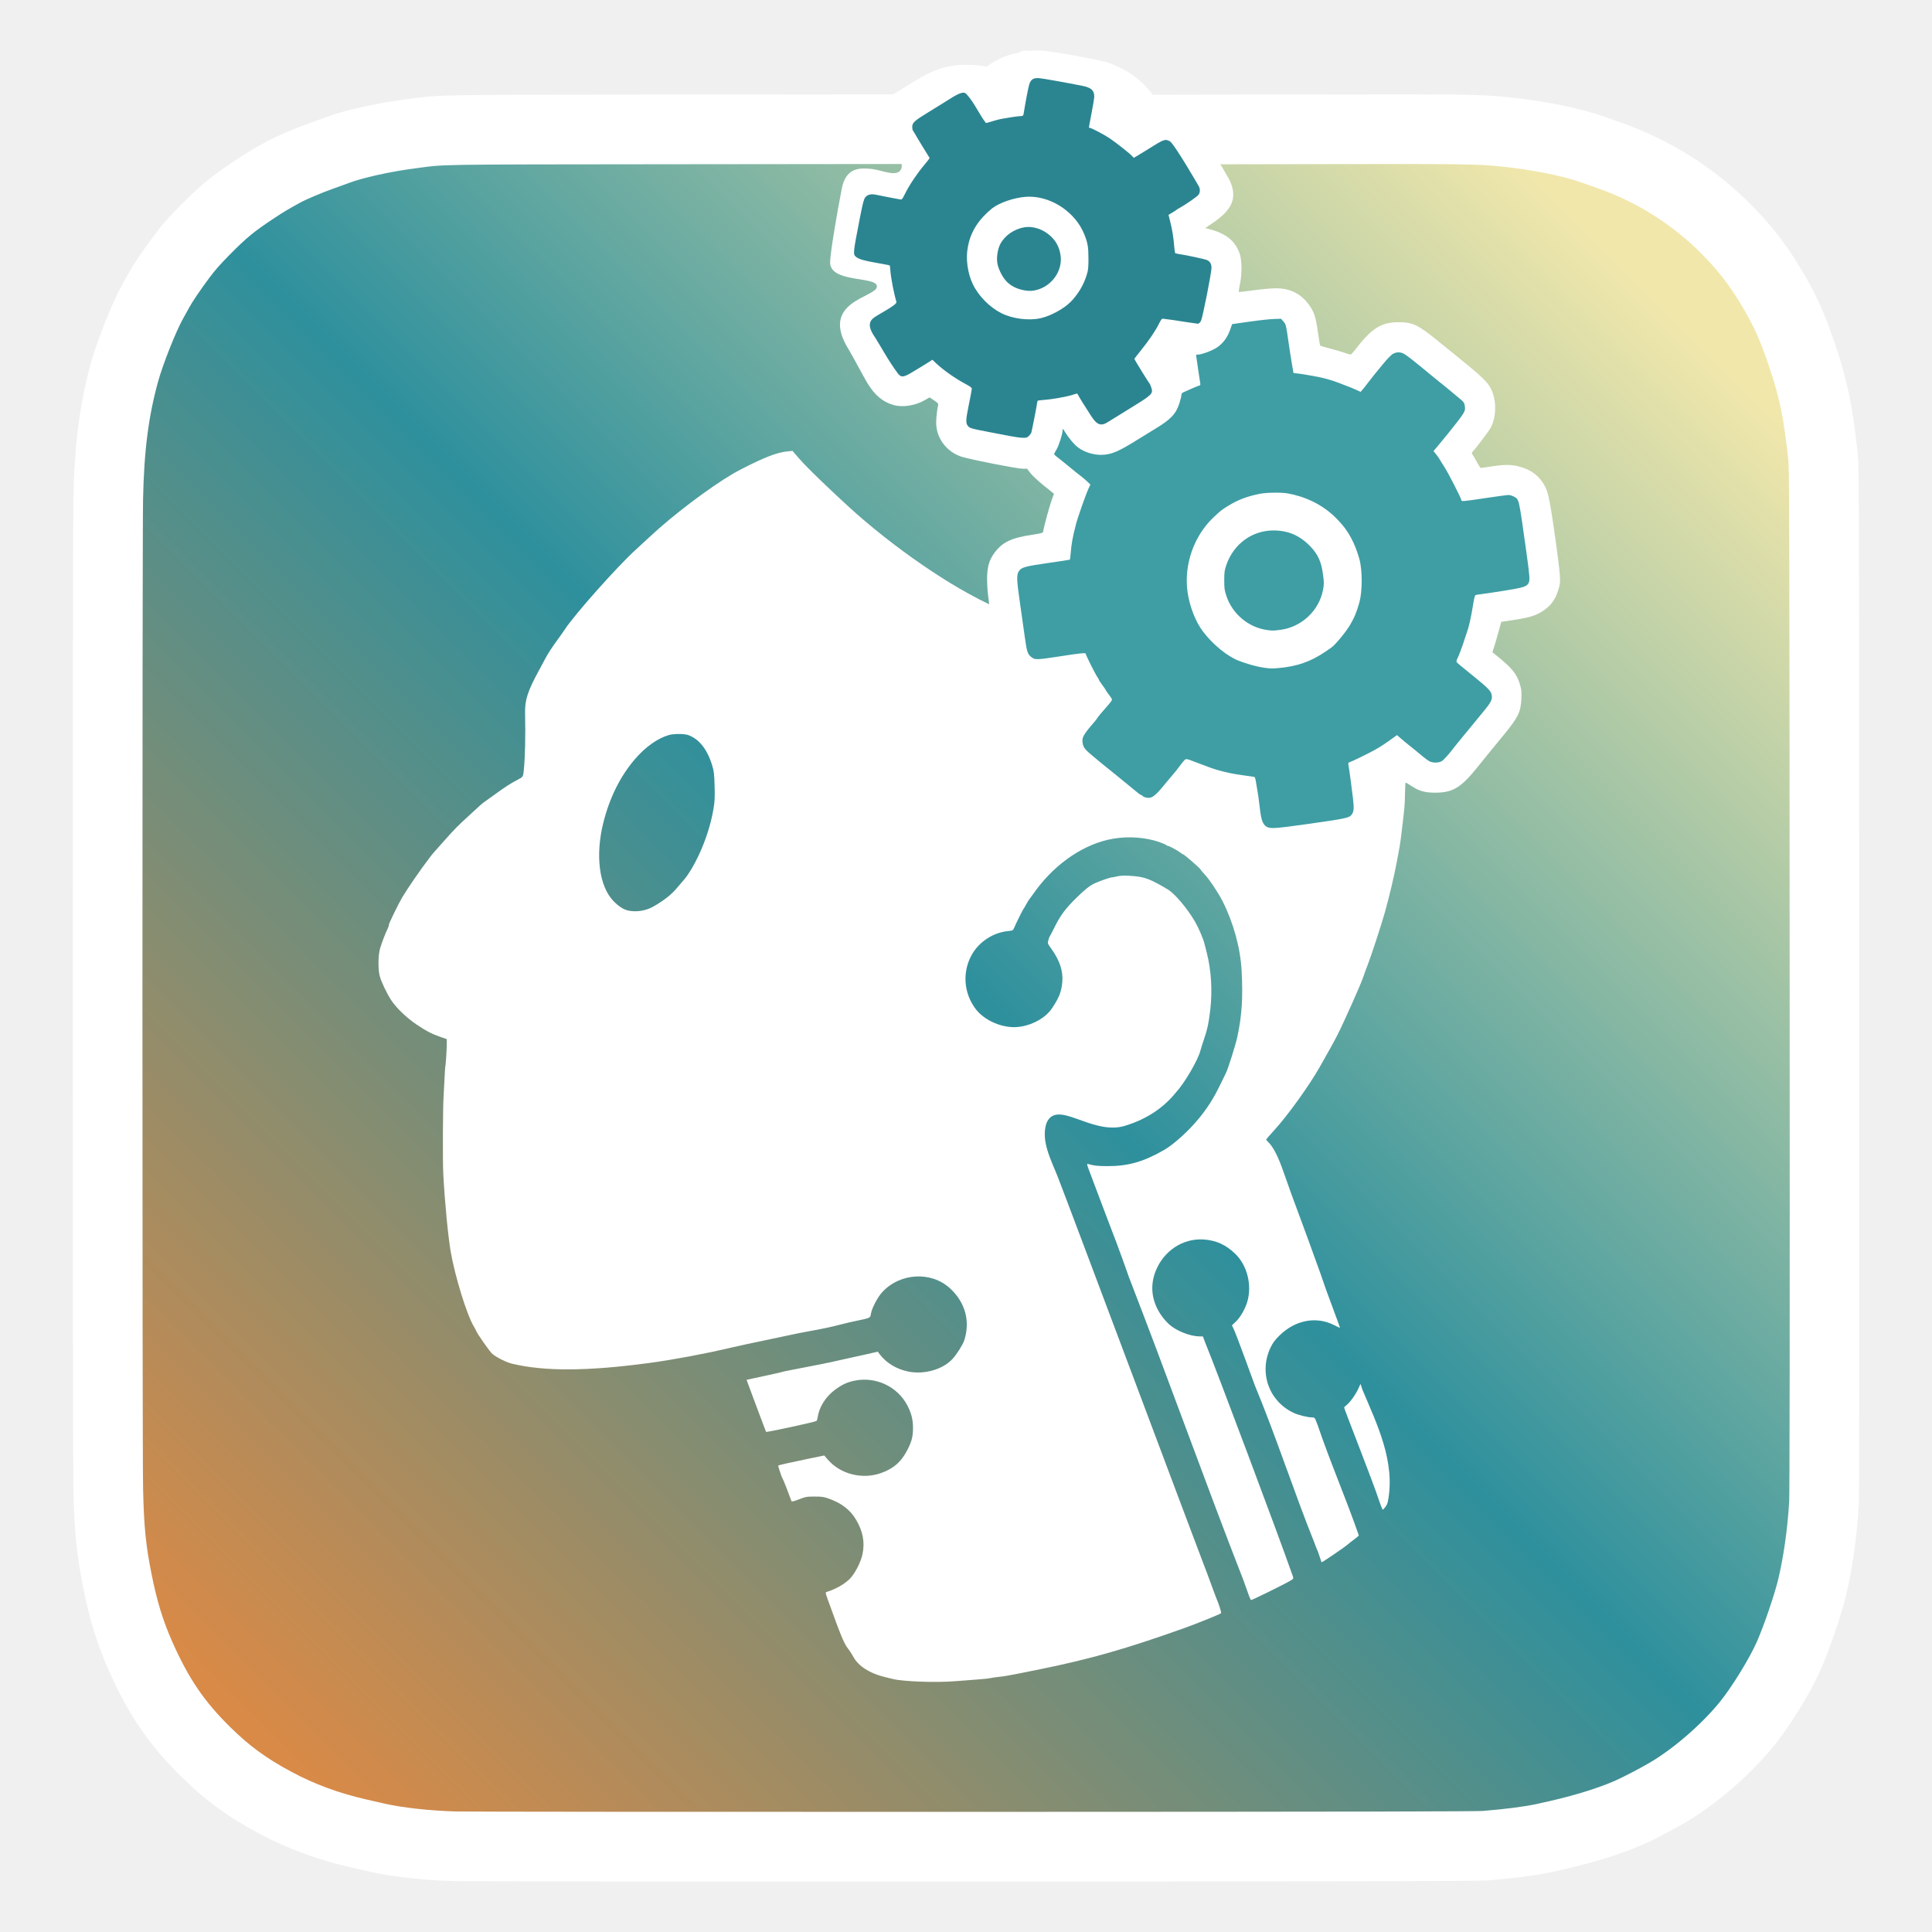
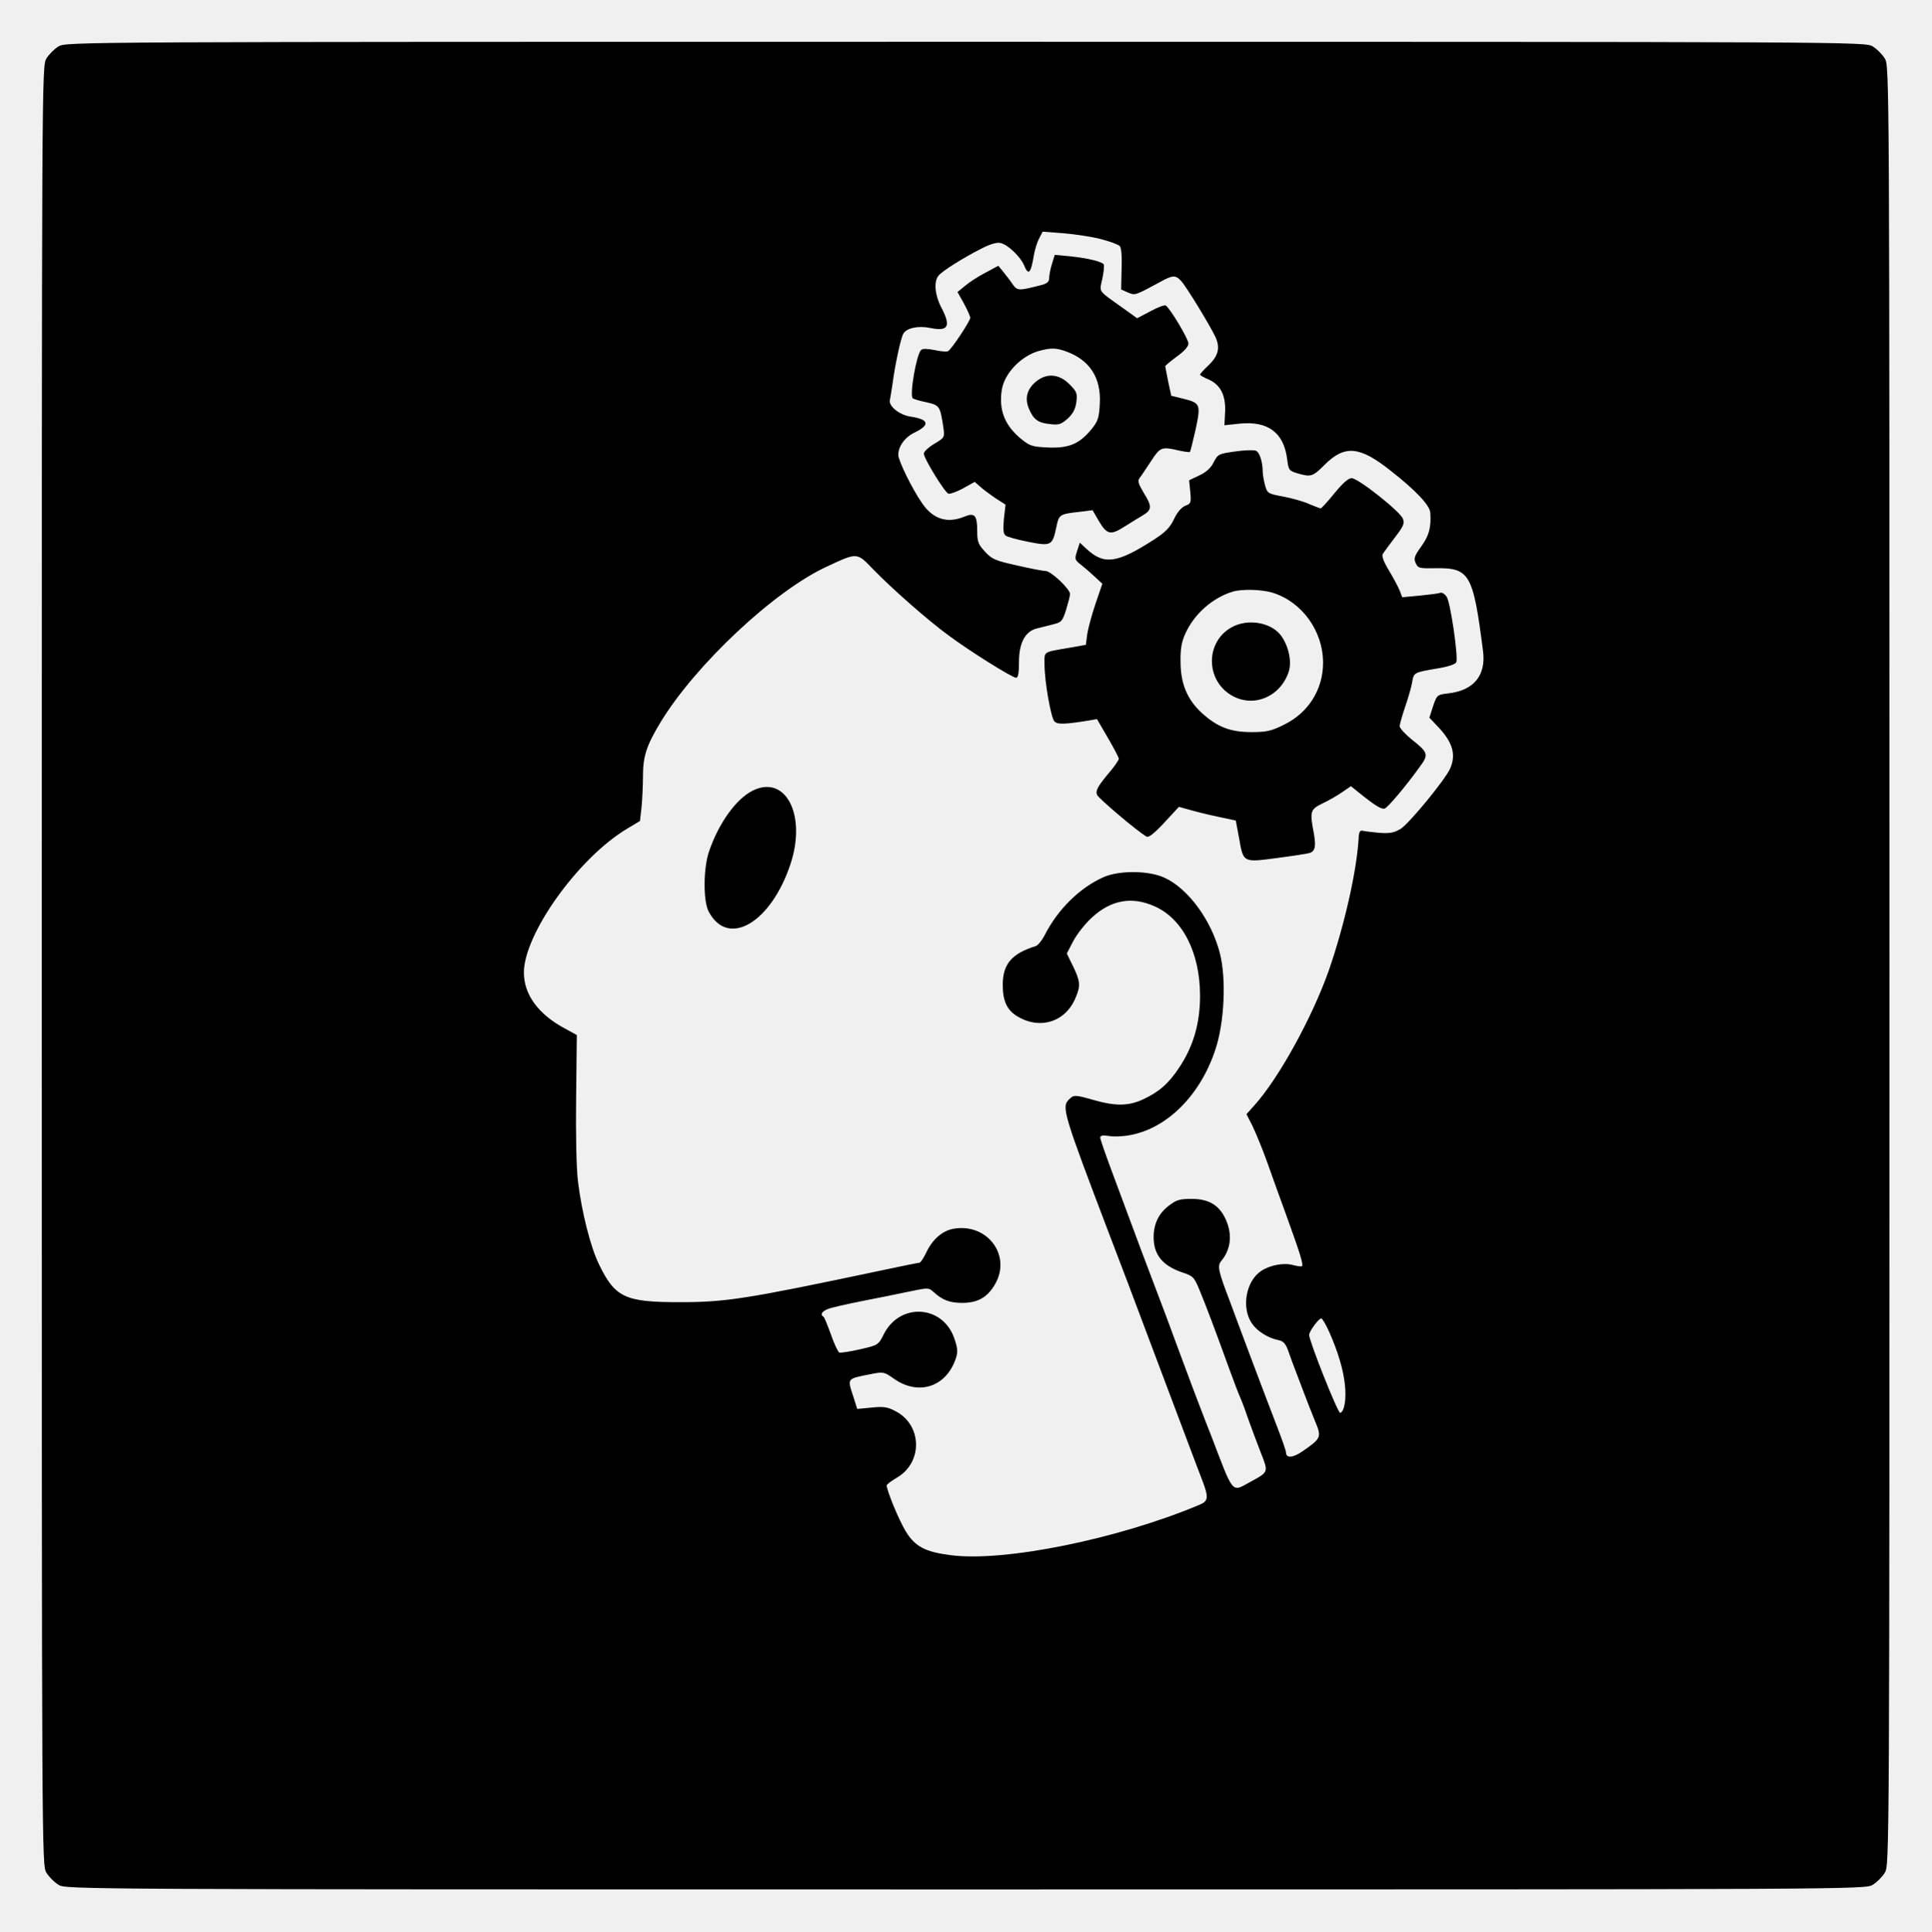
- <svg xmlns="http://www.w3.org/2000/svg" xmlns:xlink="http://www.w3.org/1999/xlink" version="1.1" id="svg1" width="832" height="832" viewBox="0 0 832 832" xml:space="preserve">
-   <defs id="defs1">
-     <linearGradient id="linearGradient17">
-       <stop style="stop-color:#d98a47;stop-opacity:1;" offset="0.098" id="stop17" />
-       <stop style="stop-color:#2e909d;stop-opacity:1;" offset="0.5" id="stop20" />
-       <stop style="stop-color:#f1e7ab;stop-opacity:1;" offset="0.879" id="stop18" />
-     </linearGradient>
-     <color-profile name="HP-Pavilion-Laptop-14-ce3xxx" xlink:href="file:///home/baptiste/.local/share/icc/edid-84547e609aaa716caf8377bcf81e9255.icc" id="color-profile1" />
-     <linearGradient xlink:href="#linearGradient17" id="linearGradient8" gradientUnits="userSpaceOnUse" gradientTransform="matrix(0.938928,0,0,0.938928,12.9291,13.1335)" x1="0" y1="832" x2="832.519" y2="-0.519" />
-   </defs>
-   <g id="g1">
-     <g id="g2" transform="translate(-2.585336,4.059874)">
-       <path id="path7-7" style="mix-blend-mode:normal;fill:url(#linearGradient8);fill-opacity:1;stroke:#ffffff;stroke-width:30;stroke-linecap:butt;stroke-linejoin:bevel;stroke-dasharray:none;stroke-dashoffset:0;stroke-opacity:1" d="m 449.432,32.669 c -2.638,-0.004 -6.713,0.77 -9.043,1.716 -2.326,0.945 -6.425,3.887 -8.135,5.839 l -1.326,1.513 -2.586,-1.102 c -3.194,-1.362 -5.366,-1.769 -9.386,-1.762 -5.66,0.01 -8.272,0.899 -15.294,5.212 -2.261,1.389 -5.93,3.639 -8.153,5.001 l -4.044,2.478 -98.037,0.103 c -107.447,0.112 -99.197,-0.028 -114.159,1.918 -11.461,1.491 -24.479,4.387 -31.315,6.967 -1.876,0.708 -5.154,1.897 -7.286,2.643 -4.753,1.662 -12.714,5.046 -15.65,6.651 -5.771,3.156 -7.804,4.364 -12.256,7.29 -9.829,6.459 -13.901,9.801 -22.19,18.208 -4.381,4.444 -6.907,7.325 -9.745,11.115 -4.229,5.649 -8.07,11.335 -9.804,14.515 -0.621,1.139 -1.886,3.419 -2.809,5.065 -3.561,6.344 -9.647,21.67 -12.014,30.251 -4.482,16.249 -6.544,32.21 -7.002,54.19 -0.369,17.717 -0.362,409.779 0.007,426.779 0.371,17.083 1.255,26.025 3.88,39.22 2.555,12.844 5.456,22.327 9.91,32.4 7.823,17.694 15.658,29.197 28.414,41.713 9.225,9.052 17.527,15.109 29.552,21.562 11.312,6.07 22.915,10.345 36.446,13.424 1.961,0.446 5.381,1.224 7.598,1.729 8.555,1.95 21.102,3.35 33.33,3.717 4.348,0.131 104.943,0.211 223.544,0.18 164.859,-0.044 216.731,-0.144 220.287,-0.429 10.001,-0.802 19.083,-1.966 24.805,-3.178 15.276,-3.235 27.365,-6.822 36.895,-10.948 4.055,-1.755 12.314,-6.055 17.209,-8.96 11.603,-6.887 24.898,-18.437 33.743,-29.312 6.053,-7.443 14.396,-21.006 18.091,-29.411 3.383,-7.695 8.234,-21.891 10.005,-29.285 2.565,-10.704 4.355,-23.272 5.135,-36.066 0.243,-3.989 0.311,-68.411 0.237,-225.869 -0.098,-207.073 -0.139,-220.586 -0.647,-225.249 -2.125,-19.477 -4.061,-28.867 -8.936,-43.336 -4.269,-12.669 -7.261,-19.332 -13.099,-29.158 -5.745,-9.67 -11.469,-17.09 -19.386,-25.129 -13.98,-14.195 -31.613,-25.369 -50.412,-31.946 -2.217,-0.775 -5.425,-1.912 -7.13,-2.527 -9.094,-3.278 -23.914,-6.253 -38.447,-7.719 -11.264,-1.136 -15.429,-1.184 -88.518,-1.049 l -71.507,0.132 -1.273,-2.652 c -0.7,-1.458 -1.949,-3.486 -2.778,-4.509 -2.838,-3.502 -7.933,-6.729 -12.186,-7.715 -7.368,-1.709 -21.949,-4.216 -24.537,-4.22 z" />
-       <path id="rect9" style="fill:#ffffff;fill-opacity:1;stroke:none;stroke-width:2.268;stroke-linecap:round" d="m 443.33,17.76 c -8.28,1.384 -7.132,22.902 -9.617,23.201 -2.65,0.319 -6.861,-22.772 -21.805,-15.781 -2.56,1.197 -20.243,10.863 -24.57,14.369 -11.883,9.629 6.837,23.856 3.107,29.609 -2.018,3.113 -8.223,-0.064 -12.756,-0.488 -4.533,-0.424 -10.796,-0.809 -12.582,8.43 -1.78,9.044 -4.84,26.699 -5.043,31.529 -0.397,9.47 20.429,6.009 20.148,10.766 -0.28,4.757 -25.288,6.218 -12.021,27.264 1.209,1.918 6.73,12.357 7.93,14.275 3.393,5.425 6.508,8.021 11.316,9.434 3.787,1.112 9.28,0.264 13.309,-2.055 l 2.158,-1.242 1.936,1.291 c 1.615,1.077 1.906,1.413 1.75,2.033 -0.418,1.667 -0.848,5.453 -0.855,7.525 -0.02,6.625 4.51,12.675 11.037,14.74 3.766,1.192 23.892,5.136 26.219,5.139 l 1.891,0.004 1.477,1.908 c 0.812,1.05 3.42,3.474 5.797,5.385 l 4.322,3.477 -0.984,2.668 c -0.922,2.499 -3.402,11.64 -3.65,13.451 -0.107,0.782 -0.305,0.845 -4.873,1.547 -8.938,1.374 -12.631,3.139 -16.064,7.686 -2.365,3.131 -3.258,6.293 -3.244,11.475 0.006,2.228 0.222,5.54 0.482,7.359 0.26,1.82 0.435,3.349 0.387,3.396 -22.05,-10.48 -46.308,-29.035 -60.203,-41.746 -6.138,-5.615 -17.494,-16.251 -21.631,-21.031 l -2.824,-3.264 -2.037,0.199 c -3.866,0.376 -7.965,1.792 -15.205,5.256 -2.859,1.368 -6.643,3.34 -8.412,4.381 -10.324,6.076 -26.01,17.957 -35.713,27.051 -2.101,1.969 -4.801,4.462 -6.002,5.541 -7.772,6.986 -26.766,28.332 -30.725,34.529 -0.344,0.539 -1.389,2.026 -2.322,3.305 -3.378,4.63 -4.728,6.695 -6.289,9.631 -0.874,1.644 -1.997,3.737 -2.494,4.65 -4.858,8.918 -6.098,12.747 -5.973,18.434 0.213,9.702 0.02,18.71 -0.521,24.246 -0.307,3.141 -0.331,3.179 -2.551,4.316 -2.834,1.452 -5.717,3.31 -10.049,6.475 -2.009,1.468 -4.028,2.915 -4.484,3.215 -0.457,0.299 -1.44,1.119 -2.186,1.822 -0.746,0.703 -2.751,2.547 -4.455,4.1 -4.805,4.38 -5.88,5.472 -10.465,10.611 -5.335,5.981 -4.912,5.487 -6.572,7.65 -3.669,4.78 -9.386,13.082 -11.668,16.945 -1.622,2.747 -5.844,11.445 -5.721,11.787 0.067,0.186 -0.139,0.861 -0.457,1.5 -0.951,1.912 -2.553,6.077 -3.289,8.549 -0.861,2.89 -0.954,8.878 -0.186,11.891 0.623,2.44 2.962,7.369 4.963,10.463 2.1,3.246 6.505,7.484 10.844,10.43 4.193,2.847 6.624,4.11 10.426,5.422 l 2.658,0.916 -0.008,2.32 c -0.008,2.385 -0.488,9.498 -0.662,9.795 -0.053,0.091 -0.199,2.481 -0.324,5.312 -0.125,2.831 -0.29,5.897 -0.363,6.811 -0.342,4.239 -0.448,28.237 -0.15,33.877 0.629,11.904 2.047,26.733 3.191,33.381 1.835,10.659 6.972,27.296 9.949,32.217 0.387,0.639 0.788,1.388 0.889,1.664 0.537,1.465 6.074,9.371 7.174,10.242 2.023,1.602 6.013,3.577 8.369,4.145 14.013,3.373 32.472,3.279 59.121,-0.299 9.993,-1.342 23.844,-3.925 34.543,-6.445 3.014,-0.71 9.216,-2.058 13.783,-2.994 4.567,-0.936 9.873,-2.059 11.791,-2.496 1.918,-0.437 5.579,-1.169 8.137,-1.627 6.236,-1.116 10.324,-1.983 14.117,-2.99 1.735,-0.461 5.023,-1.224 7.307,-1.695 5.542,-1.145 5.517,-1.133 5.787,-2.934 0.344,-2.296 2.845,-7.1 4.816,-9.258 7.681,-8.404 21.182,-9.172 29.289,-1.666 6.559,6.073 8.749,14.157 6.07,22.412 -0.582,1.794 -3.137,5.85 -4.951,7.857 -4.161,4.606 -12.169,6.926 -19.109,5.537 -5.057,-1.012 -9.494,-3.692 -12.332,-7.449 l -0.842,-1.115 -4.447,1.018 c -2.446,0.56 -5.943,1.331 -7.77,1.713 -1.827,0.382 -4.517,0.981 -5.979,1.334 -2.407,0.581 -7.232,1.549 -18.102,3.635 -4.208,0.807 -3.948,0.752 -5.812,1.256 -0.731,0.197 -4.262,0.988 -7.85,1.756 l -6.523,1.396 0.984,2.701 c 1.405,3.857 7.316,19.626 7.391,19.717 0.229,0.279 20.907,-4.19 21.725,-4.695 0.169,-0.104 0.412,-0.895 0.541,-1.758 0.645,-4.299 3.469,-8.73 7.439,-11.674 2.952,-2.189 5.164,-3.226 8.299,-3.891 9.172,-1.944 18.607,2.462 22.879,10.686 1.68,3.234 2.399,6.062 2.406,9.467 0.008,3.8 -0.476,5.77 -2.318,9.451 -2.631,5.258 -6.11,8.316 -11.613,10.215 -8.066,2.783 -17.362,0.389 -22.758,-5.861 l -1.529,-1.77 -6.215,1.281 c -7.838,1.617 -13.409,2.864 -13.588,3.043 -0.177,0.177 1.512,5.229 1.908,5.707 0.228,0.275 2.606,6.34 3.791,9.67 0.093,0.262 1.139,-0.002 3.23,-0.811 2.879,-1.113 3.348,-1.195 6.748,-1.195 3.126,-2.3e-4 4.007,0.129 6.102,0.887 5.572,2.017 9.207,4.832 11.719,9.078 2.953,4.991 3.828,9.61 2.793,14.752 -0.61,3.033 -2.649,7.27 -4.754,9.883 -2.068,2.567 -6.341,5.145 -10.771,6.5 -0.498,0.152 -0.438,0.504 0.557,3.262 5.879,16.294 6.989,18.958 8.875,21.322 0.567,0.71 1.567,2.273 2.223,3.473 2.11,3.858 7.064,7.028 13.316,8.52 1.187,0.283 2.683,0.653 3.322,0.822 4.477,1.185 19.11,1.714 27.4,0.99 2.009,-0.175 5.897,-0.473 8.637,-0.66 2.74,-0.188 5.505,-0.472 6.145,-0.631 0.639,-0.159 2.133,-0.383 3.32,-0.496 2.859,-0.273 5.774,-0.808 18.434,-3.391 21.58,-4.402 36.681,-8.709 61.445,-17.523 5.467,-1.946 15.71,-6.073 16.242,-6.545 0.263,-0.233 -0.954,-4.021 -2.283,-7.105 -0.236,-0.548 -1.205,-3.164 -2.154,-5.812 -0.949,-2.649 -2.52,-6.835 -3.49,-9.301 -2.245,-5.708 -57.482,-153.182 -62.25,-165.33 -2.712,-7.111 -7.621,-15.728 -5,-23.523 4.445,-10.458 18.857,4.902 33.029,1.391 9.005,-2.586 16.87,-7.306 22.756,-14.645 3.592,-3.843 9.429,-13.819 10.494,-17.936 0.236,-0.913 0.956,-3.196 1.598,-5.074 1.428,-4.177 2,-6.89 2.668,-12.643 0.943,-8.122 0.397,-16.99 -1.498,-24.363 -0.39,-1.517 -0.836,-3.281 -0.994,-3.92 -0.562,-2.28 -2.601,-7.018 -4.176,-9.705 -3.317,-5.658 -8.628,-11.925 -11.635,-13.73 -7.003,-4.205 -9.779,-5.308 -14.396,-5.723 -3.975,-0.357 -5.905,-0.312 -7.805,0.182 -0.731,0.19 -1.554,0.339 -1.828,0.332 -0.705,-0.018 -5.432,1.619 -7.443,2.578 -2.215,1.055 -4.234,2.655 -7.947,6.303 -4.712,4.628 -6.93,7.634 -9.479,12.84 -0.944,1.928 -1.826,3.614 -1.959,3.744 -0.133,0.13 -0.398,0.861 -0.59,1.625 -0.339,1.35 -0.305,1.448 1.211,3.547 3.662,5.072 5.188,9.611 4.812,14.318 -0.34,4.273 -1.456,7.088 -4.633,11.691 -3.108,4.504 -10.022,7.869 -16.17,7.869 -6.258,0 -13.115,-3.273 -16.588,-7.918 -5.122,-6.851 -5.734,-15.904 -1.574,-23.297 3.135,-5.571 9.162,-9.506 15.568,-10.162 2.012,-0.206 2.179,-0.286 2.584,-1.26 0.704,-1.691 3.812,-8.001 4.029,-8.182 0.11,-0.091 0.638,-0.975 1.172,-1.965 0.534,-0.99 1.193,-2.059 1.467,-2.375 0.274,-0.316 0.873,-1.123 1.33,-1.793 8.268,-12.124 20.283,-20.923 32.414,-23.738 6.539,-1.517 13.734,-1.386 20.229,0.369 1.911,0.516 4.964,1.726 5.094,2.018 0.061,0.137 0.302,0.25 0.535,0.25 0.556,0 4.054,1.871 5.363,2.869 0.565,0.431 1.125,0.783 1.242,0.783 0.424,0 7.525,6.2 7.535,6.58 0.003,0.126 0.714,0.977 1.578,1.893 2.109,2.234 5.948,7.949 7.807,11.623 4.708,9.305 7.697,20.167 8.227,29.893 0.638,11.71 0.141,19.349 -1.865,28.729 -0.66,3.085 -3.994,13.702 -4.799,15.279 -0.326,0.639 -1.573,3.18 -2.771,5.646 -2.606,5.365 -5.185,9.435 -8.771,13.842 -4.496,5.524 -10.855,11.307 -15.182,13.807 -8.818,5.095 -15.525,7.002 -24.473,6.959 -4.256,-0.021 -5.752,-0.189 -8.326,-0.936 -0.499,-0.145 -0.449,0.177 0.377,2.428 1.243,3.389 6.632,17.68 6.99,18.537 3.271,8.424 6.459,16.887 9.465,25.408 0.123,0.457 0.457,1.429 0.742,2.16 16.901,43.476 32.454,87.319 49.445,130.861 0.846,2.375 1.861,5.216 2.256,6.314 0.395,1.098 0.834,2.042 0.977,2.096 0.305,0.116 14.641,-6.942 16.914,-8.326 1.689,-1.029 1.456,-0.797 0.553,-3.404 -5.064,-14.61 -33.085,-89.289 -37.043,-98.729 l -1.162,-3.072 -1.385,-0.008 c -4.075,-0.017 -10.005,-2.353 -13.15,-5.182 -0.943,-0.848 -2.375,-2.466 -3.182,-3.596 -4.303,-6.031 -5.224,-12.78 -2.637,-19.332 3.439,-8.709 11.705,-14.187 20.57,-13.635 5.468,0.341 9.707,2.26 13.795,6.246 5.09,4.964 7.206,13.469 5.115,20.559 -0.909,3.082 -3.031,6.784 -4.898,8.547 l -1.721,1.623 0.752,1.576 c 1.338,2.802 8.976,23.958 9.023,24.047 9.376,22.612 16.871,45.989 25.994,68.664 0.379,1.096 0.79,2.143 0.916,2.326 0.126,0.183 0.589,1.452 1.029,2.822 0.44,1.37 0.833,2.545 0.873,2.611 0.116,0.194 9.695,-6.315 11.195,-7.607 0.751,-0.647 2.15,-1.745 3.109,-2.438 0.959,-0.693 1.744,-1.392 1.744,-1.555 -5.555,-16.016 -12.345,-31.581 -17.77,-47.641 -0.231,-0.548 -0.606,-1.482 -0.832,-2.076 -0.35,-0.918 -0.576,-1.08 -1.512,-1.08 -1.897,10e-6 -5.878,-0.978 -7.953,-1.955 -10.723,-5.046 -15.073,-17.439 -9.9,-28.205 0.927,-1.931 1.843,-3.164 3.744,-5.047 6.831,-6.764 15.977,-8.491 23.719,-4.479 1.256,0.651 2.327,1.141 2.379,1.088 0.052,-0.053 -1.391,-4.058 -3.207,-8.898 -1.816,-4.841 -3.584,-9.713 -3.93,-10.828 -0.346,-1.115 -1.777,-5.151 -3.18,-8.969 -1.403,-3.817 -2.967,-8.136 -3.477,-9.598 -0.51,-1.461 -1.831,-5.048 -2.936,-7.971 -2.496,-6.605 -5.641,-15.272 -7.566,-20.857 -2.307,-6.692 -4.561,-11.041 -6.732,-12.99 -0.388,-0.348 -0.705,-0.768 -0.705,-0.936 0,-0.167 1.55,-1.983 3.443,-4.035 5.605,-6.077 15.032,-19.162 19.531,-27.111 7.993,-14.12 7.806,-13.753 14.326,-28.232 1.933,-4.293 3.916,-9.001 4.406,-10.463 0.491,-1.461 1.45,-4.077 2.131,-5.812 1.355,-3.451 5.754,-16.899 7.172,-21.92 1.951,-6.912 4.294,-16.839 5.289,-22.42 0.456,-2.557 0.977,-5.368 1.156,-6.246 0.315,-1.542 1.374,-10.176 2.006,-16.34 0.169,-1.644 0.311,-4.819 0.316,-7.057 0.005,-2.238 0.135,-4.07 0.291,-4.07 0.156,0 1.314,0.679 2.574,1.508 3.235,2.126 5.691,2.811 10.072,2.811 7.64,0 11.122,-2.111 18.363,-11.127 3.122,-3.888 6.023,-7.447 11.176,-13.713 6.248,-7.597 7.391,-9.941 7.611,-15.607 0.13,-3.347 0.054,-4.042 -0.719,-6.521 -1.299,-4.165 -3.431,-6.799 -9.383,-11.588 l -2.371,-1.906 0.818,-2.566 c 0.45,-1.412 1.307,-4.36 1.906,-6.551 l 1.09,-3.982 5.617,-0.863 c 6.881,-1.057 9.459,-1.887 12.691,-4.086 3.154,-2.146 4.993,-4.713 6.24,-8.713 0.812,-2.606 0.87,-3.148 0.688,-6.549 -0.109,-2.04 -1.166,-10.361 -2.348,-18.49 -2.374,-16.327 -2.841,-18.213 -5.387,-21.803 -2.282,-3.217 -5.511,-5.298 -10.012,-6.449 -3.195,-0.817 -6.443,-0.81 -11.711,0.021 -2.283,0.361 -4.322,0.657 -4.527,0.66 -0.206,0.003 -0.91,-1.005 -1.566,-2.238 -0.656,-1.233 -1.49,-2.686 -1.855,-3.229 -0.649,-0.964 -0.65,-1.004 -0.045,-1.662 1.481,-1.609 7.119,-9.084 7.684,-10.188 2.799,-5.467 2.485,-13.391 -0.723,-18.193 -1.625,-2.434 -5.212,-5.65 -15.637,-14.02 -1.221,-0.98 -4.385,-3.542 -7.031,-5.693 -7.91,-6.43 -10.327,-7.549 -16.322,-7.549 -7.528,0 -11.641,2.649 -18.938,12.193 -0.727,0.951 -1.483,1.737 -1.68,1.744 -0.196,0.008 -1.468,-0.369 -2.824,-0.836 -1.356,-0.467 -4.173,-1.285 -6.26,-1.818 -2.087,-0.533 -3.896,-1.085 -4.02,-1.227 -0.123,-0.141 -0.553,-2.617 -0.953,-5.5 -0.94,-6.77 -1.609,-8.881 -3.781,-11.914 -3.528,-4.928 -8.164,-7.255 -14.455,-7.256 -1.772,-2.6e-4 -6.035,0.388 -9.473,0.863 -3.438,0.475 -6.321,0.792 -6.408,0.705 -0.087,-0.087 0.16,-1.709 0.549,-3.604 0.945,-4.607 0.81,-10.466 -0.307,-13.318 -2.097,-5.356 -5.973,-8.346 -13.25,-10.219 L 521.625,94.143 c 7.131,-4.816 16.348,-10.178 9.822,-21.791 -6.525,-11.613 -17.15,-27.623 -17.15,-27.623 -6.405,-9.599 -20.802,11.095 -27.664,6.49 -1.567,-1.051 -1.576,-0.344 -4.432,-2.623 -2.978,-2.377 5.509,-21.813 -2.838,-24.246 -13.89,-4.049 -24.279,-5.046 -34.248,-6.588 -0.64,-0.099 -1.233,-0.094 -1.785,-0.002 z M 294.918,312.023 c 1.625,-10e-4 3.199,0.157 4.072,0.475 4.671,1.699 8.221,6.2 10.287,13.043 0.79,2.615 0.911,3.66 1.047,9.029 0.132,5.221 0.052,6.652 -0.572,10.211 -2.319,13.224 -8.759,25.506 -12.514,29.883 -0.627,0.731 -2.165,2.536 -3.418,4.01 -2.254,2.65 -5.701,5.317 -9.986,7.723 -3.134,1.759 -7.058,2.388 -10.58,1.695 -2.044,-0.402 -4.157,-1.736 -6.436,-4.064 -6.213,-6.35 -7.95,-19.766 -4.389,-33.908 2.72,-10.801 7.372,-20.091 13.738,-27.434 4.451,-5.134 9.558,-8.751 14.377,-10.182 1.074,-0.319 2.749,-0.479 4.373,-0.48 z m 293.557,279.887 -0.982,2.146 c -1.163,2.536 -3.623,5.946 -5.049,7 -0.558,0.412 -1.014,0.884 -1.014,1.049 0,0.572 12.799,32.944 15.092,40.168 0.378,1.154 1.144,3.195 1.471,3.85 0.855,-0.577 1.952,-2.031 2.232,-3.422 3.47,-17.19 -4.741,-33.582 -10.926,-48.312 z" />
-       <path id="path6" style="fill:#3e9ea4;fill-opacity:1;stroke-width:1.038" d="m 554.286,133.216 -3.119,0.092 c -1.715,0.05 -6.46,0.568 -10.547,1.152 l -7.432,1.062 -0.9,2.555 c -1.141,3.235 -3.066,5.791 -5.672,7.531 -2.011,1.343 -6.552,3.035 -8.145,3.035 -0.447,0 -0.812,0.083 -0.812,0.186 0,0.242 1.597,10.996 1.805,12.154 0.129,0.717 0.01,0.918 -0.637,1.08 -0.437,0.11 -1.739,0.632 -2.893,1.162 -1.153,0.53 -2.657,1.194 -3.342,1.477 -0.97,0.4 -1.244,0.697 -1.244,1.344 0,0.457 -0.376,2.02 -0.836,3.475 -1.477,4.674 -3.776,7.097 -10.623,11.191 -1.461,0.874 -4.376,2.666 -6.477,3.982 -9.363,5.868 -12.325,7.127 -16.773,7.127 -3.337,0 -7.127,-1.214 -9.699,-3.107 -1.768,-1.302 -4.101,-4.091 -6.014,-7.189 -0.704,-1.141 -0.718,-1.145 -0.723,-0.285 -0.01,1.549 -1.662,6.711 -2.676,8.361 -0.541,0.88 -0.984,1.731 -0.984,1.893 0,0.161 0.561,0.712 1.246,1.223 0.685,0.51 2.237,1.75 3.447,2.756 3.024,2.514 6.128,5.014 7.258,5.846 0.519,0.382 1.555,1.278 2.301,1.992 l 1.355,1.299 -0.779,1.672 c -1.186,2.542 -4.715,12.6 -5.475,15.6 -1.486,5.87 -1.861,7.96 -2.258,12.621 -0.109,1.279 -0.249,2.381 -0.311,2.449 -0.062,0.068 -4.267,0.714 -9.344,1.434 -10.059,1.427 -11.627,1.876 -12.709,3.65 -0.972,1.595 -0.875,3.686 0.668,14.389 0.738,5.115 1.629,11.392 1.98,13.949 0.918,6.679 1.209,7.463 3.311,8.902 1.165,0.798 2.728,0.716 11.117,-0.586 9.816,-1.523 11.811,-1.72 11.811,-1.172 0,0.53 4.099,8.723 4.992,9.977 0.359,0.504 0.654,1.043 0.656,1.197 9.4e-4,0.154 0.676,1.175 1.496,2.268 0.82,1.092 1.49,2.089 1.49,2.213 0,0.124 0.597,0.982 1.328,1.906 0.731,0.924 1.33,1.885 1.33,2.135 0,0.25 -0.51,1.04 -1.133,1.754 -3.729,4.276 -4.645,5.369 -5.125,6.115 -0.294,0.457 -0.858,1.203 -1.254,1.66 -4.886,5.635 -5.56,6.847 -5.123,9.234 0.359,1.963 0.944,2.694 4.574,5.717 4.153,3.458 3.83,3.193 8.891,7.258 2.375,1.907 5.312,4.304 6.529,5.326 3.76,3.158 4.872,4.018 5.197,4.018 0.173,0 0.491,0.213 0.707,0.473 0.216,0.26 0.966,0.569 1.668,0.688 2.335,0.395 3.661,-0.648 8.656,-6.807 1.111,-1.37 2.432,-2.938 2.934,-3.486 0.502,-0.548 1.575,-1.894 2.383,-2.99 0.808,-1.096 1.799,-2.339 2.201,-2.762 0.807,-0.847 0.775,-0.852 5.264,0.877 5.464,2.104 7.213,2.727 9.299,3.312 3.843,1.079 6.756,1.67 11.127,2.256 2.283,0.306 4.32,0.6 4.525,0.652 0.205,0.053 0.473,0.817 0.594,1.699 0.121,0.882 0.433,2.726 0.695,4.096 0.262,1.37 0.719,4.658 1.016,7.307 0.606,5.405 1.283,7.332 2.93,8.336 1.555,0.948 3.662,0.819 16.793,-1.029 17.894,-2.519 18.952,-2.751 20.012,-4.383 0.822,-1.267 0.899,-2.561 0.402,-6.908 -0.514,-4.504 -1.715,-13.341 -1.971,-14.51 -0.118,-0.538 0.034,-0.783 0.59,-0.953 0.968,-0.297 8.136,-3.797 10.711,-5.23 2.257,-1.256 4.729,-2.868 7.641,-4.986 l 1.992,-1.449 1.359,1.191 c 0.748,0.656 1.87,1.597 2.492,2.092 2.213,1.759 6.135,4.957 7.611,6.205 0.825,0.697 1.977,1.513 2.559,1.814 1.445,0.747 3.987,0.703 5.291,-0.092 0.901,-0.55 3.403,-3.373 5.582,-6.297 0.357,-0.479 1.957,-2.439 3.555,-4.357 1.598,-1.918 3.847,-4.65 4.998,-6.07 1.151,-1.42 2.922,-3.586 3.938,-4.814 3.399,-4.112 3.895,-5.246 3.277,-7.484 -0.354,-1.282 -2.086,-3.003 -7.115,-7.066 -6.444,-5.206 -7.649,-6.215 -7.873,-6.598 -0.128,-0.218 7.8e-4,-0.834 0.285,-1.369 0.284,-0.535 0.793,-1.721 1.129,-2.635 0.336,-0.913 0.86,-2.332 1.166,-3.154 0.306,-0.822 0.678,-1.944 0.826,-2.492 0.148,-0.548 0.519,-1.668 0.824,-2.49 1.121,-3.023 1.932,-6.613 2.996,-13.273 0.276,-1.728 0.662,-3.241 0.857,-3.361 0.195,-0.121 1.273,-0.314 2.396,-0.43 1.123,-0.116 5.653,-0.793 10.068,-1.504 8.323,-1.339 9.642,-1.753 10.465,-3.295 0.625,-1.171 0.492,-2.962 -1.031,-13.842 -3.187,-22.769 -3.046,-22.126 -5.172,-23.322 -0.731,-0.411 -1.821,-0.749 -2.422,-0.752 -0.601,-0.003 -5.058,0.592 -9.906,1.322 -9.726,1.466 -10.422,1.526 -10.422,0.893 0,-0.701 -5.687,-11.799 -7.35,-14.344 -0.836,-1.279 -1.715,-2.7 -1.953,-3.156 -0.238,-0.457 -0.946,-1.458 -1.572,-2.227 l -1.139,-1.396 1.938,-2.279 c 1.066,-1.253 2.946,-3.539 4.178,-5.08 7.658,-9.578 7.735,-9.705 7.369,-12.146 -0.185,-1.234 -0.477,-1.689 -1.729,-2.711 -0.828,-0.676 -2.746,-2.276 -4.264,-3.555 -1.518,-1.279 -3.817,-3.146 -5.107,-4.15 -3.17,-2.468 -11.669,-9.837 -14.92,-11.869 -1.561,-0.97 -3.49,-0.971 -5.055,-0.004 -0.663,0.41 -2.429,2.24 -3.924,4.066 -1.495,1.827 -3.267,3.982 -3.941,4.789 -0.674,0.807 -1.846,2.303 -2.604,3.322 -0.757,1.019 -1.812,2.363 -2.346,2.986 l -0.971,1.133 -1.805,-0.832 c -0.993,-0.458 -2.701,-1.168 -3.797,-1.578 -1.096,-0.41 -2.89,-1.095 -3.986,-1.525 -2.368,-0.929 -5.939,-1.969 -8.471,-2.467 -3.494,-0.687 -7.151,-1.3 -8.992,-1.504 l -1.852,-0.205 -0.703,-4.053 c -0.387,-2.229 -1.113,-6.936 -1.613,-10.461 -0.872,-6.136 -0.956,-6.46 -1.967,-7.629 z m -3.113,74.895 c 2.355,-0.035 4.693,0.066 6.049,0.318 6.265,1.168 14.832,4.153 21.736,11.666 4.543,4.653 7.249,10.264 8.99,16.416 1.439,5.132 1.31,14.267 0.057,18.785 -1.165,4.197 -2.2,6.693 -4.111,9.906 -1.733,2.913 -6.144,8.257 -7.85,9.51 -7.047,5.175 -12.473,7.511 -19.951,8.594 -1.969,0.285 -4.585,0.504 -5.812,0.486 -3.697,-0.054 -8.989,-1.29 -14.354,-3.352 -4.796,-1.843 -11.183,-7.088 -15.318,-12.576 -3.162,-4.196 -5.704,-10.696 -6.6,-16.877 -1.692,-11.678 2.661,-24.234 11.186,-32.264 2.972,-2.799 3.53,-3.242 5.916,-4.719 4.531,-2.803 8.126,-4.198 13.91,-5.393 1.426,-0.295 3.798,-0.467 6.152,-0.502 z" />
-       <path style="fill:#3e9ea4;fill-opacity:1;stroke-width:1.038" d="m 548.012,267.217 1.1e-4,4e-5 c 2.493,0.365 2.783,0.364 5.831,-0.018 9.215,-1.155 16.793,-8.244 18.502,-17.308 0.452,-2.394 0.448,-3.053 -0.038,-6.698 -0.713,-5.348 -2.161,-8.541 -5.409,-11.921 -4.542,-4.728 -9.507,-6.886 -15.86,-6.897 -9.207,-0.015 -17.158,5.771 -20.308,14.778 -0.814,2.329 -0.929,3.142 -0.935,6.64 -0.007,3.502 0.107,4.328 0.934,6.809 2.558,7.675 9.398,13.459 17.284,14.615 z" id="path4" />
-       <path id="path3" style="fill:#2b8591;fill-opacity:1;stroke-width:1.038" d="m 450.171,29.605 c -2.584,-0.214 -3.708,0.516 -4.393,2.854 -0.435,1.485 -1.662,7.907 -2.34,12.244 -0.175,1.123 -0.254,1.183 -1.594,1.254 -0.775,0.041 -2.232,0.215 -3.236,0.387 -1.005,0.172 -2.349,0.396 -2.988,0.496 -2.261,0.353 -3.184,0.568 -5.793,1.354 -1.45,0.437 -2.645,0.76 -2.656,0.719 -2.968,-3.831 -4.974,-8.775 -8.42,-12.494 -1.314,-1.419 -3.648,-0.174 -9.535,3.623 -1.096,0.707 -4.138,2.587 -6.758,4.178 -5.988,3.636 -7.027,4.573 -7.027,6.334 0,0.718 0.131,1.448 0.291,1.621 0.16,0.174 0.665,0.989 1.121,1.811 0.456,0.822 1.983,3.363 3.395,5.646 1.411,2.283 2.615,4.232 2.676,4.33 0.061,0.098 -1.008,1.498 -2.373,3.111 -3.006,3.552 -6.276,8.436 -8.131,12.143 -1.344,2.685 -1.396,2.74 -2.414,2.561 -2.451,-0.433 -8.158,-1.543 -9.846,-1.916 -2.397,-0.529 -3.939,-0.196 -4.939,1.068 -0.632,0.8 -1.08,2.479 -2.227,8.369 -3.13,16.074 -3.138,16.158 -1.664,17.334 1.16,0.925 3.399,1.575 8.502,2.467 5.327,0.932 5.976,1.073 6,1.309 0.011,0.114 0.093,1.03 0.182,2.035 0.325,3.675 1.557,10.002 2.623,13.48 0.42,1.371 -8.097,5.461 -10.002,7.053 -1.918,1.604 -1.96,3.7 -0.133,6.826 3.601,5.514 6.372,11.079 10.678,16.863 1.556,2.09 2.707,1.746 6.773,-0.756 1.82,-1.119 3.831,-2.336 4.471,-2.705 0.639,-0.369 1.729,-1.048 2.422,-1.508 l 1.26,-0.836 1.398,1.334 c 3.156,3.013 8.299,6.649 12.855,9.088 2.211,1.184 2.803,1.653 2.73,2.16 -0.191,1.336 -0.461,2.771 -1.416,7.494 -1.173,5.8 -1.224,7.204 -0.303,8.375 0.805,1.023 1.363,1.192 8.385,2.533 2.961,0.566 7.177,1.382 9.369,1.812 2.192,0.431 4.826,0.799 5.852,0.82 1.593,0.033 1.988,-0.088 2.727,-0.826 0.475,-0.475 0.937,-1.109 1.025,-1.41 0.269,-0.915 2.141,-10.41 2.365,-12 0.116,-0.818 0.266,-1.58 0.336,-1.693 0.07,-0.113 1.366,-0.294 2.879,-0.402 3.558,-0.254 10.033,-1.42 12.393,-2.232 1.689,-0.581 1.867,-0.589 2.057,-0.094 0.244,0.637 3.448,5.811 5.869,9.479 2.489,3.771 4.204,4.3 7.301,2.252 0.572,-0.378 4.777,-2.98 9.344,-5.779 9.503,-5.825 9.971,-6.279 9.131,-8.889 -0.257,-0.797 -0.554,-1.524 -0.66,-1.615 -0.307,-0.264 -6.645,-10.519 -6.645,-10.752 0,-0.116 1.246,-1.741 2.768,-3.613 3.424,-4.212 6.447,-8.674 7.879,-11.629 0.796,-1.643 1.215,-2.13 1.615,-2.084 5.024,0.577 9.479,1.432 15.025,2.15 0.577,0.075 1.178,-0.795 1.424,-1.271 0.692,-1.342 4.504,-20.621 4.504,-22.775 0,-1.651 -0.601,-2.731 -1.848,-3.322 -0.938,-0.445 -8.246,-2.026 -12.225,-2.645 -0.706,-0.11 -1.394,-0.267 -1.527,-0.35 -0.134,-0.083 -0.337,-1.389 -0.453,-2.902 -0.29,-3.794 -0.838,-7.203 -1.715,-10.674 l -0.744,-2.941 1.49,-0.879 c 0.82,-0.483 1.661,-1.028 1.871,-1.211 0.21,-0.183 0.903,-0.615 1.539,-0.963 2.688,-1.469 7.591,-4.901 8.09,-5.662 0.651,-0.994 0.691,-2.379 0.1,-3.504 -0.298,-0.568 -10.741,-18.605 -12.582,-19.512 -2.053,-1.011 -2.463,-0.86 -9.291,3.449 -2.068,1.305 -4.304,2.677 -4.969,3.047 l -1.209,0.674 -0.945,-0.986 c -1.148,-1.198 -6.853,-5.67 -9.592,-7.518 -2.17,-1.464 -7.781,-4.398 -8.41,-4.398 -0.114,0 -0.206,0.036 -0.264,0.004 -0.192,-0.107 -4.4e-4,-0.959 1.035,-6.314 0.639,-3.307 1.162,-6.516 1.162,-7.135 0,-2.68 -1.297,-3.879 -5.014,-4.625 -6.829,-1.372 -17.009,-3.184 -18.631,-3.318 z m -3.936,51.047 c 9.684,0.179 19.506,6.872 23.258,16.119 1.514,3.732 1.829,5.541 1.83,10.521 9.3e-4,3.973 -0.112,5.012 -0.785,7.141 -1.351,4.346 -3.654,8.13 -6.83,11.459 -3.149,3.104 -8.64,6.098 -12.977,7.078 -5.099,1.152 -12.081,0.262 -16.896,-2.154 -5.104,-2.561 -9.923,-7.475 -12.355,-12.596 -2.211,-4.655 -3.07,-10.977 -2.129,-15.674 1.148,-7.024 4.939,-12.343 10.467,-16.867 3.186,-2.468 9.4,-4.601 14.484,-4.975 1.133,-0.083 1.934,-0.048 1.934,-0.053 z" />
-       <path style="fill:#2b8591;fill-opacity:1;stroke-width:1.038" d="m 447.079,121.163 c 7.572,-0.812 13.344,-8.06 12.218,-15.339 -0.493,-3.183 -1.726,-5.688 -3.843,-7.805 -3.258,-3.258 -7.841,-4.874 -11.845,-4.178 -4.398,0.764 -8.43,3.614 -10.299,7.278 -1.037,2.033 -1.592,5.431 -1.278,7.821 0.346,2.629 2.14,6.277 4.058,8.253 3.649,3.758 9.179,4.164 10.989,3.969 z" id="path1" />
-     </g>
+ <svg xmlns="http://www.w3.org/2000/svg" version="1.0" width="832pt" height="832pt" viewBox="0 0 832 832" preserveAspectRatio="xMidYMid meet">
+   <g transform="translate(0,832) scale(0.1,-0.1)" fill="#000000" stroke="none">
+     <path d="M252 8120 c-18 -11 -41 -34 -52 -52 -20 -33 -20 -59 -20 -3908 0 -3849 0 -3875 20 -3908 11 -18 34 -41 52 -52 33 -20 59 -20 3908 -20 3849 0 3875 0 3908 20 18 11 41 34 52 52 20 33 20 59 20 3908 0 3849 0 3875 -20 3908 -11 18 -34 41 -52 52 -33 20 -59 20 -3908 20 -3849 0 -3875 0 -3908 -20z m4491 -830 c38 -10 74 -23 81 -30 7 -7 10 -43 8 -99 l-2 -88 29 -13 c32 -13 29 -14 135 43 59 33 70 33 95 6 22 -24 121 -186 147 -240 22 -48 13 -83 -32 -125 -19 -18 -34 -35 -34 -38 0 -3 16 -12 35 -20 52 -22 76 -68 73 -139 l-3 -59 66 7 c121 12 189 -38 204 -151 6 -49 8 -52 44 -63 59 -17 66 -15 118 37 86 86 151 80 283 -25 110 -86 170 -150 172 -182 4 -63 -5 -98 -39 -145 -30 -42 -33 -52 -24 -72 10 -22 16 -23 80 -22 153 3 167 -21 210 -356 14 -105 -39 -170 -148 -183 -50 -6 -50 -6 -67 -55 l-16 -50 39 -41 c62 -66 77 -119 50 -179 -21 -47 -176 -236 -213 -259 -29 -17 -46 -20 -92 -17 -31 3 -64 7 -72 9 -11 3 -16 -6 -17 -36 -9 -143 -62 -374 -128 -565 -71 -202 -216 -466 -321 -582 l-34 -38 26 -51 c14 -29 43 -99 64 -158 20 -58 59 -164 85 -236 56 -155 71 -203 64 -210 -3 -2 -20 0 -39 5 -38 11 -98 0 -136 -25 -66 -43 -87 -158 -41 -226 23 -34 70 -64 117 -73 19 -4 29 -16 39 -43 7 -21 24 -67 38 -103 14 -36 31 -81 38 -100 7 -19 25 -64 39 -99 31 -73 29 -77 -52 -133 -43 -30 -72 -31 -72 -4 0 7 -18 58 -39 112 -21 55 -69 180 -106 279 -37 99 -81 216 -97 260 -50 131 -54 151 -37 172 42 50 49 115 20 179 -28 62 -73 89 -147 89 -51 0 -66 -4 -98 -29 -44 -33 -66 -79 -66 -136 0 -75 38 -122 121 -151 49 -16 53 -20 76 -75 26 -62 68 -173 128 -339 20 -55 42 -113 50 -130 7 -16 23 -59 35 -95 13 -36 36 -98 52 -139 33 -84 34 -82 -45 -125 -83 -45 -70 -60 -171 204 -8 19 -25 64 -39 100 -14 36 -58 152 -97 258 -39 106 -75 203 -80 215 -5 12 -42 112 -84 222 -41 110 -97 261 -125 336 -28 75 -51 141 -51 148 0 9 11 11 38 7 20 -4 62 -2 92 4 159 30 300 171 365 365 40 117 49 308 20 420 -37 142 -137 278 -239 324 -67 31 -194 32 -262 2 -103 -46 -196 -138 -253 -249 -12 -24 -30 -45 -39 -48 -103 -32 -142 -77 -142 -167 0 -69 18 -108 62 -135 98 -60 209 -25 252 80 22 51 20 71 -11 135 l-27 55 28 54 c16 30 52 76 81 102 82 75 171 91 268 48 122 -53 197 -201 197 -386 0 -119 -29 -219 -91 -311 -45 -68 -87 -104 -154 -135 -62 -29 -118 -30 -210 -4 -84 24 -89 24 -109 4 -34 -33 -26 -58 176 -589 54 -141 74 -193 223 -590 81 -214 157 -418 171 -453 33 -85 31 -99 -11 -116 -351 -147 -839 -246 -1069 -216 -110 14 -154 37 -194 103 -29 47 -82 176 -82 198 0 4 20 19 44 33 113 66 109 228 -7 287 -34 18 -51 20 -102 15 l-62 -6 -16 51 c-27 83 -31 78 74 99 56 11 58 10 102 -21 105 -73 224 -34 265 89 9 27 8 43 -6 84 -48 145 -232 158 -303 23 -25 -50 -25 -50 -104 -68 -43 -10 -83 -16 -89 -14 -6 3 -22 37 -36 77 -14 39 -28 74 -32 77 -16 9 -7 24 20 34 15 6 81 21 147 34 66 13 157 31 203 41 81 17 83 17 105 -3 37 -34 69 -46 122 -46 67 0 108 23 141 79 74 125 -33 267 -180 240 -47 -9 -89 -46 -115 -101 -12 -25 -25 -45 -30 -45 -4 0 -84 -16 -177 -36 -573 -121 -658 -134 -857 -134 -234 0 -277 20 -346 162 -37 75 -75 227 -91 358 -7 57 -10 201 -8 363 l3 268 -55 30 c-112 61 -173 145 -173 239 0 166 235 495 445 620 l55 33 7 60 c3 33 6 92 6 132 0 87 15 133 76 234 151 248 490 566 716 670 133 62 129 62 201 -13 82 -84 235 -219 323 -283 91 -68 275 -183 292 -183 8 0 12 20 12 69 0 80 26 130 75 143 17 4 48 12 71 18 37 9 41 13 57 63 9 30 17 60 17 68 0 21 -82 99 -105 99 -11 0 -67 11 -124 24 -94 21 -108 27 -138 60 -29 31 -33 43 -33 89 0 67 -11 80 -56 61 -73 -30 -135 -11 -182 59 -42 60 -102 183 -102 207 0 37 28 76 69 96 69 33 64 57 -15 69 -49 7 -98 46 -90 73 2 9 7 40 11 67 10 78 35 196 46 216 13 26 65 37 117 26 78 -16 90 7 47 89 -27 51 -33 111 -12 136 15 20 108 78 185 117 39 20 67 28 83 24 31 -7 84 -58 100 -94 20 -49 30 -39 44 46 4 21 13 52 22 68 l15 29 90 -7 c50 -4 122 -15 161 -25z m983 -4707 c39 -88 61 -163 68 -228 7 -62 -2 -116 -20 -122 -10 -3 -134 310 -134 336 0 15 41 71 52 71 5 0 20 -26 34 -57z" />
+     <path d="M4532 7183 c-7 -22 -12 -50 -12 -61 0 -16 -9 -24 -37 -31 -95 -24 -100 -24 -120 4 -10 15 -28 38 -40 53 l-22 27 -56 -30 c-31 -16 -71 -42 -88 -57 l-32 -26 28 -50 c15 -28 27 -55 27 -61 0 -14 -82 -138 -96 -144 -6 -3 -32 -1 -58 5 -31 6 -51 7 -58 0 -20 -20 -50 -193 -36 -208 4 -3 30 -11 59 -17 57 -13 59 -16 73 -107 6 -45 6 -45 -39 -72 -25 -15 -45 -34 -45 -42 0 -21 89 -166 106 -173 7 -2 35 8 63 23 l50 28 23 -20 c13 -12 43 -34 66 -50 l44 -28 -7 -61 c-4 -45 -3 -64 7 -72 7 -6 51 -18 97 -27 99 -20 105 -16 121 59 12 59 13 60 101 70 l56 7 26 -45 c36 -61 51 -64 111 -26 28 18 63 39 78 48 41 24 42 39 7 95 -24 40 -29 54 -20 66 7 8 28 41 49 72 40 62 46 65 121 47 24 -5 45 -8 47 -6 3 2 13 46 25 97 23 109 21 114 -56 133 l-49 12 -13 60 c-7 33 -12 63 -13 67 0 3 23 22 50 42 31 22 50 43 50 56 0 20 -79 152 -98 164 -5 3 -35 -8 -66 -25 l-57 -30 -60 43 c-112 80 -103 67 -90 127 6 29 9 57 6 62 -8 12 -69 27 -146 35 l-65 6 -12 -39z m61 -377 c102 -37 152 -114 145 -227 -3 -58 -8 -74 -34 -106 -53 -65 -97 -84 -186 -81 -68 3 -80 6 -115 34 -74 59 -101 127 -87 215 12 74 88 150 167 169 47 12 68 11 110 -4z" />
+     <path d="M4462 6675 c-38 -32 -48 -72 -29 -116 19 -46 39 -61 91 -66 37 -5 48 -1 75 23 23 21 34 41 38 71 5 39 2 46 -30 78 -45 45 -99 49 -145 10z" />
+     <path d="M5321 6375 c-70 -10 -74 -11 -92 -46 -12 -25 -32 -43 -62 -57 l-44 -21 5 -50 c4 -47 3 -51 -22 -60 -16 -7 -34 -27 -48 -57 -17 -36 -36 -56 -87 -89 -160 -103 -215 -110 -292 -38 l-27 25 -12 -37 c-11 -34 -10 -37 17 -58 15 -12 42 -35 60 -52 l32 -30 -29 -85 c-16 -47 -32 -106 -36 -132 l-6 -46 -67 -12 c-121 -21 -111 -14 -111 -73 0 -72 27 -226 42 -244 12 -15 45 -14 149 3 l35 6 47 -81 c26 -44 47 -85 47 -90 0 -5 -16 -29 -36 -53 -54 -64 -65 -83 -58 -102 6 -15 173 -157 213 -180 9 -6 32 12 77 60 l63 68 43 -12 c24 -7 79 -21 122 -30 l80 -17 14 -75 c19 -108 16 -106 167 -86 69 9 132 19 140 22 21 9 25 30 15 85 -18 94 -15 102 38 128 26 12 64 34 84 48 l38 26 36 -29 c72 -58 97 -72 110 -67 14 5 93 99 151 180 39 53 36 61 -36 118 -27 22 -50 47 -51 56 0 8 11 47 24 85 13 38 27 86 30 106 7 41 7 41 113 59 43 7 74 18 77 26 9 23 -25 256 -41 281 -8 13 -21 21 -28 18 -8 -3 -48 -8 -89 -12 l-75 -7 -11 29 c-6 15 -27 54 -46 86 -22 36 -32 62 -27 71 4 7 28 39 52 71 37 48 43 61 35 81 -12 32 -193 175 -221 175 -14 0 -38 -21 -74 -65 -29 -36 -56 -65 -59 -65 -4 0 -27 9 -51 19 -24 11 -74 25 -112 32 -65 12 -67 14 -77 48 -5 20 -10 46 -10 57 0 43 -13 85 -29 92 -9 4 -49 3 -90 -3z m160 -608 c128 -39 220 -166 219 -305 -1 -114 -64 -213 -168 -264 -54 -27 -75 -32 -140 -32 -92 0 -148 22 -215 83 -63 58 -91 127 -91 221 -1 55 5 87 21 121 38 84 116 153 203 180 40 12 123 10 171 -4z" />
+     <path d="M5305 5617 c-112 -63 -112 -227 1 -293 93 -54 207 -8 245 99 15 42 3 106 -28 153 -40 62 -146 82 -218 41z" />
+     <path d="M3243 4914 c-72 -36 -147 -140 -189 -264 -24 -72 -25 -211 -1 -257 83 -158 269 -49 353 206 69 210 -21 385 -163 315z" />
  </g>
</svg>
